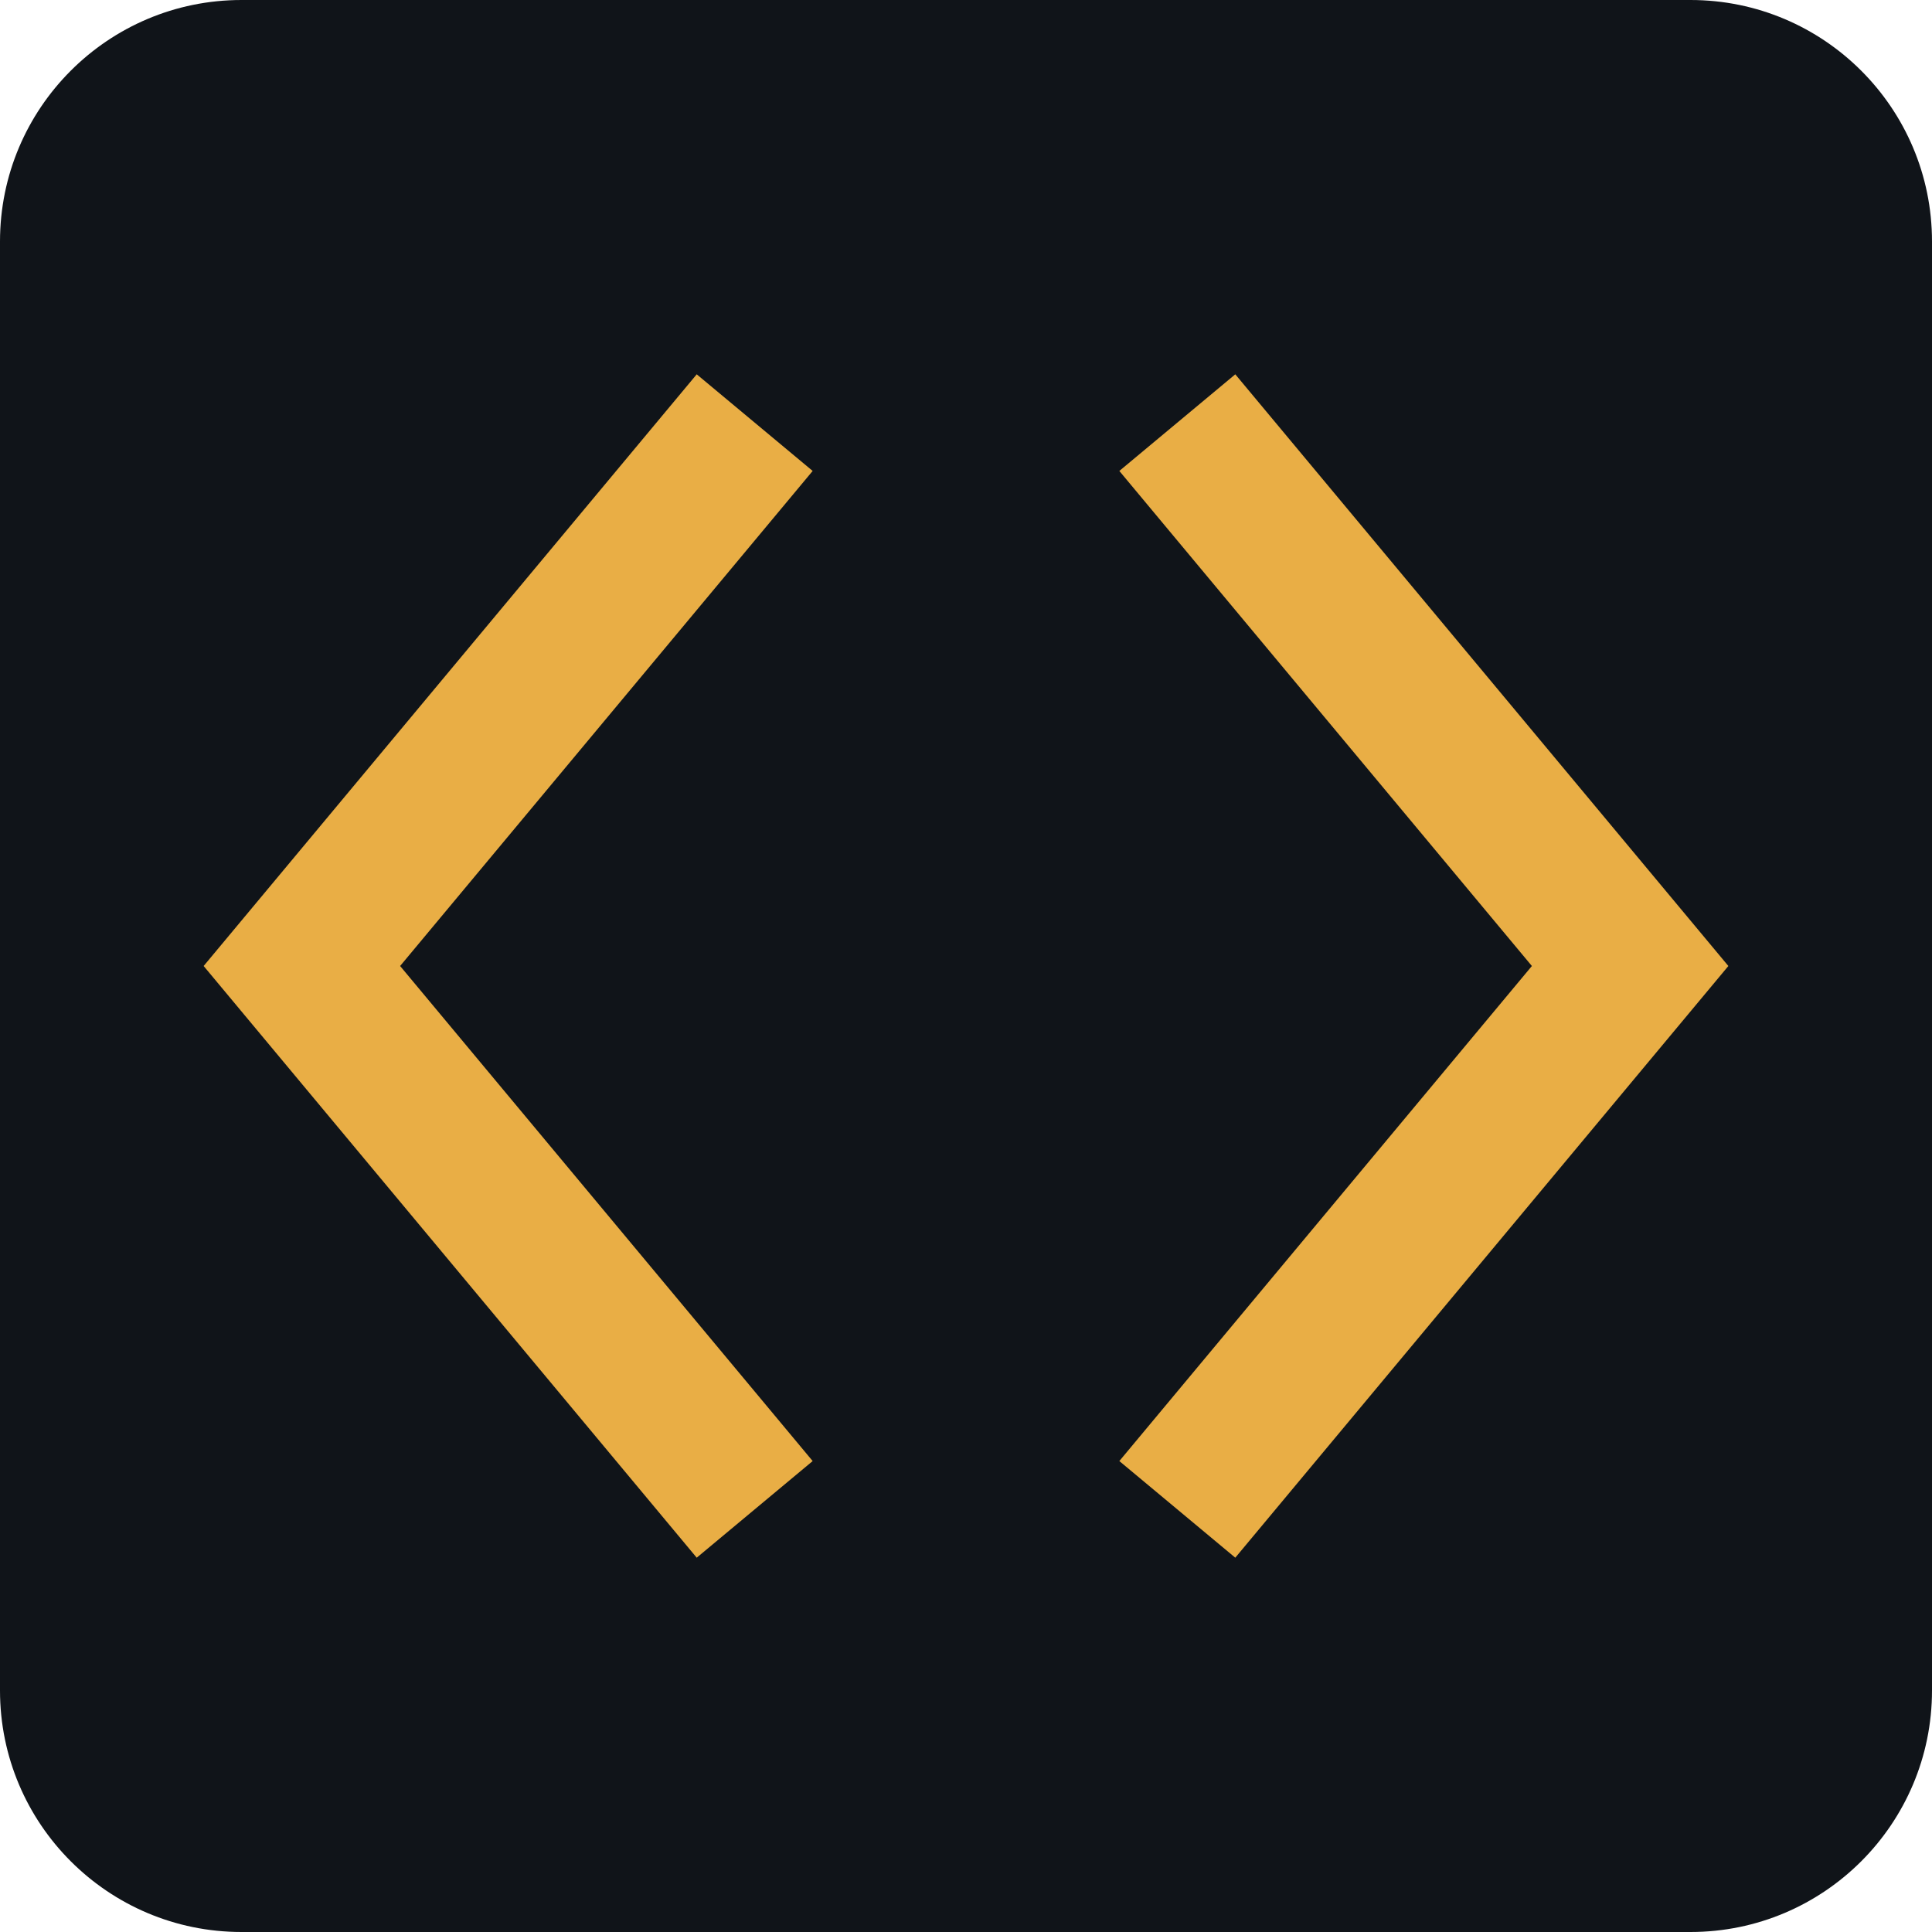
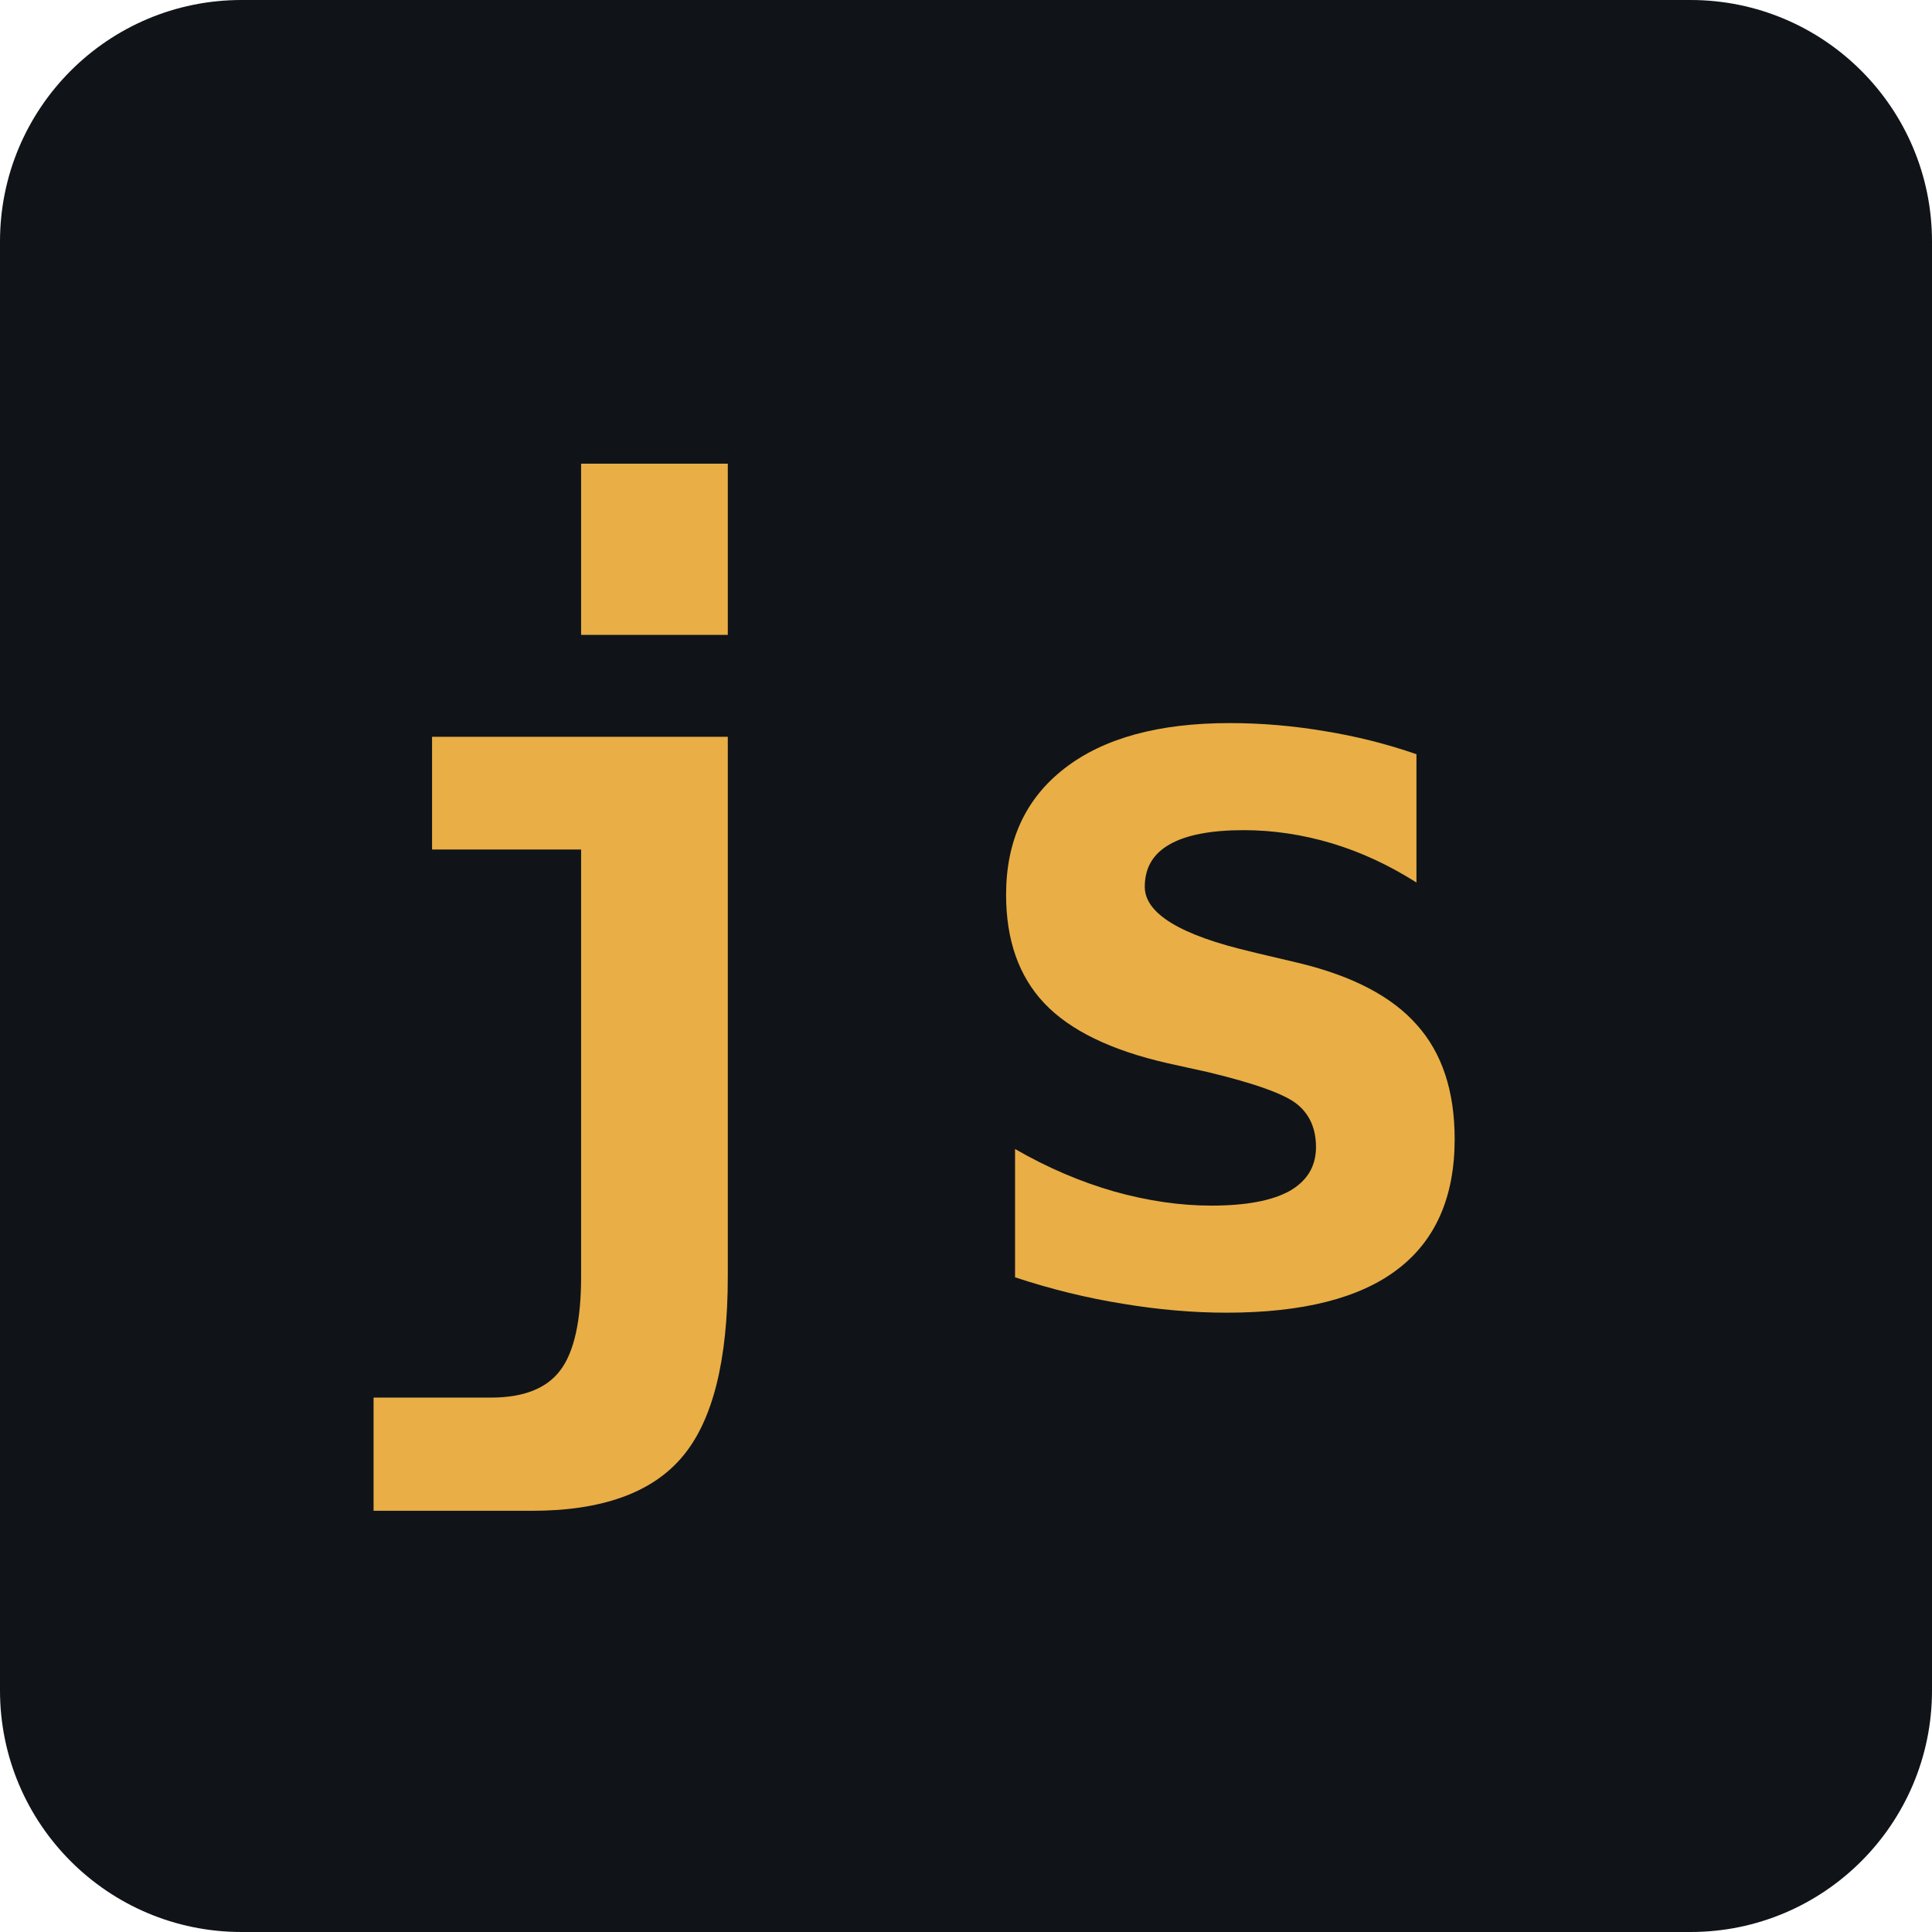
<svg xmlns="http://www.w3.org/2000/svg" viewBox="0 0 64 64">
  <rect width="64" height="64" rx="8" fill="#101419" />
-   <path d="M25 14 10 32l15 18M39 14l15 18-15 18" fill="none" stroke="#e9ae45" stroke-width="5" />
+   <text x="10" y="43" font-family="monospace" font-size="34" font-weight="700" fill="#e9ae45">js</text>
</svg>
